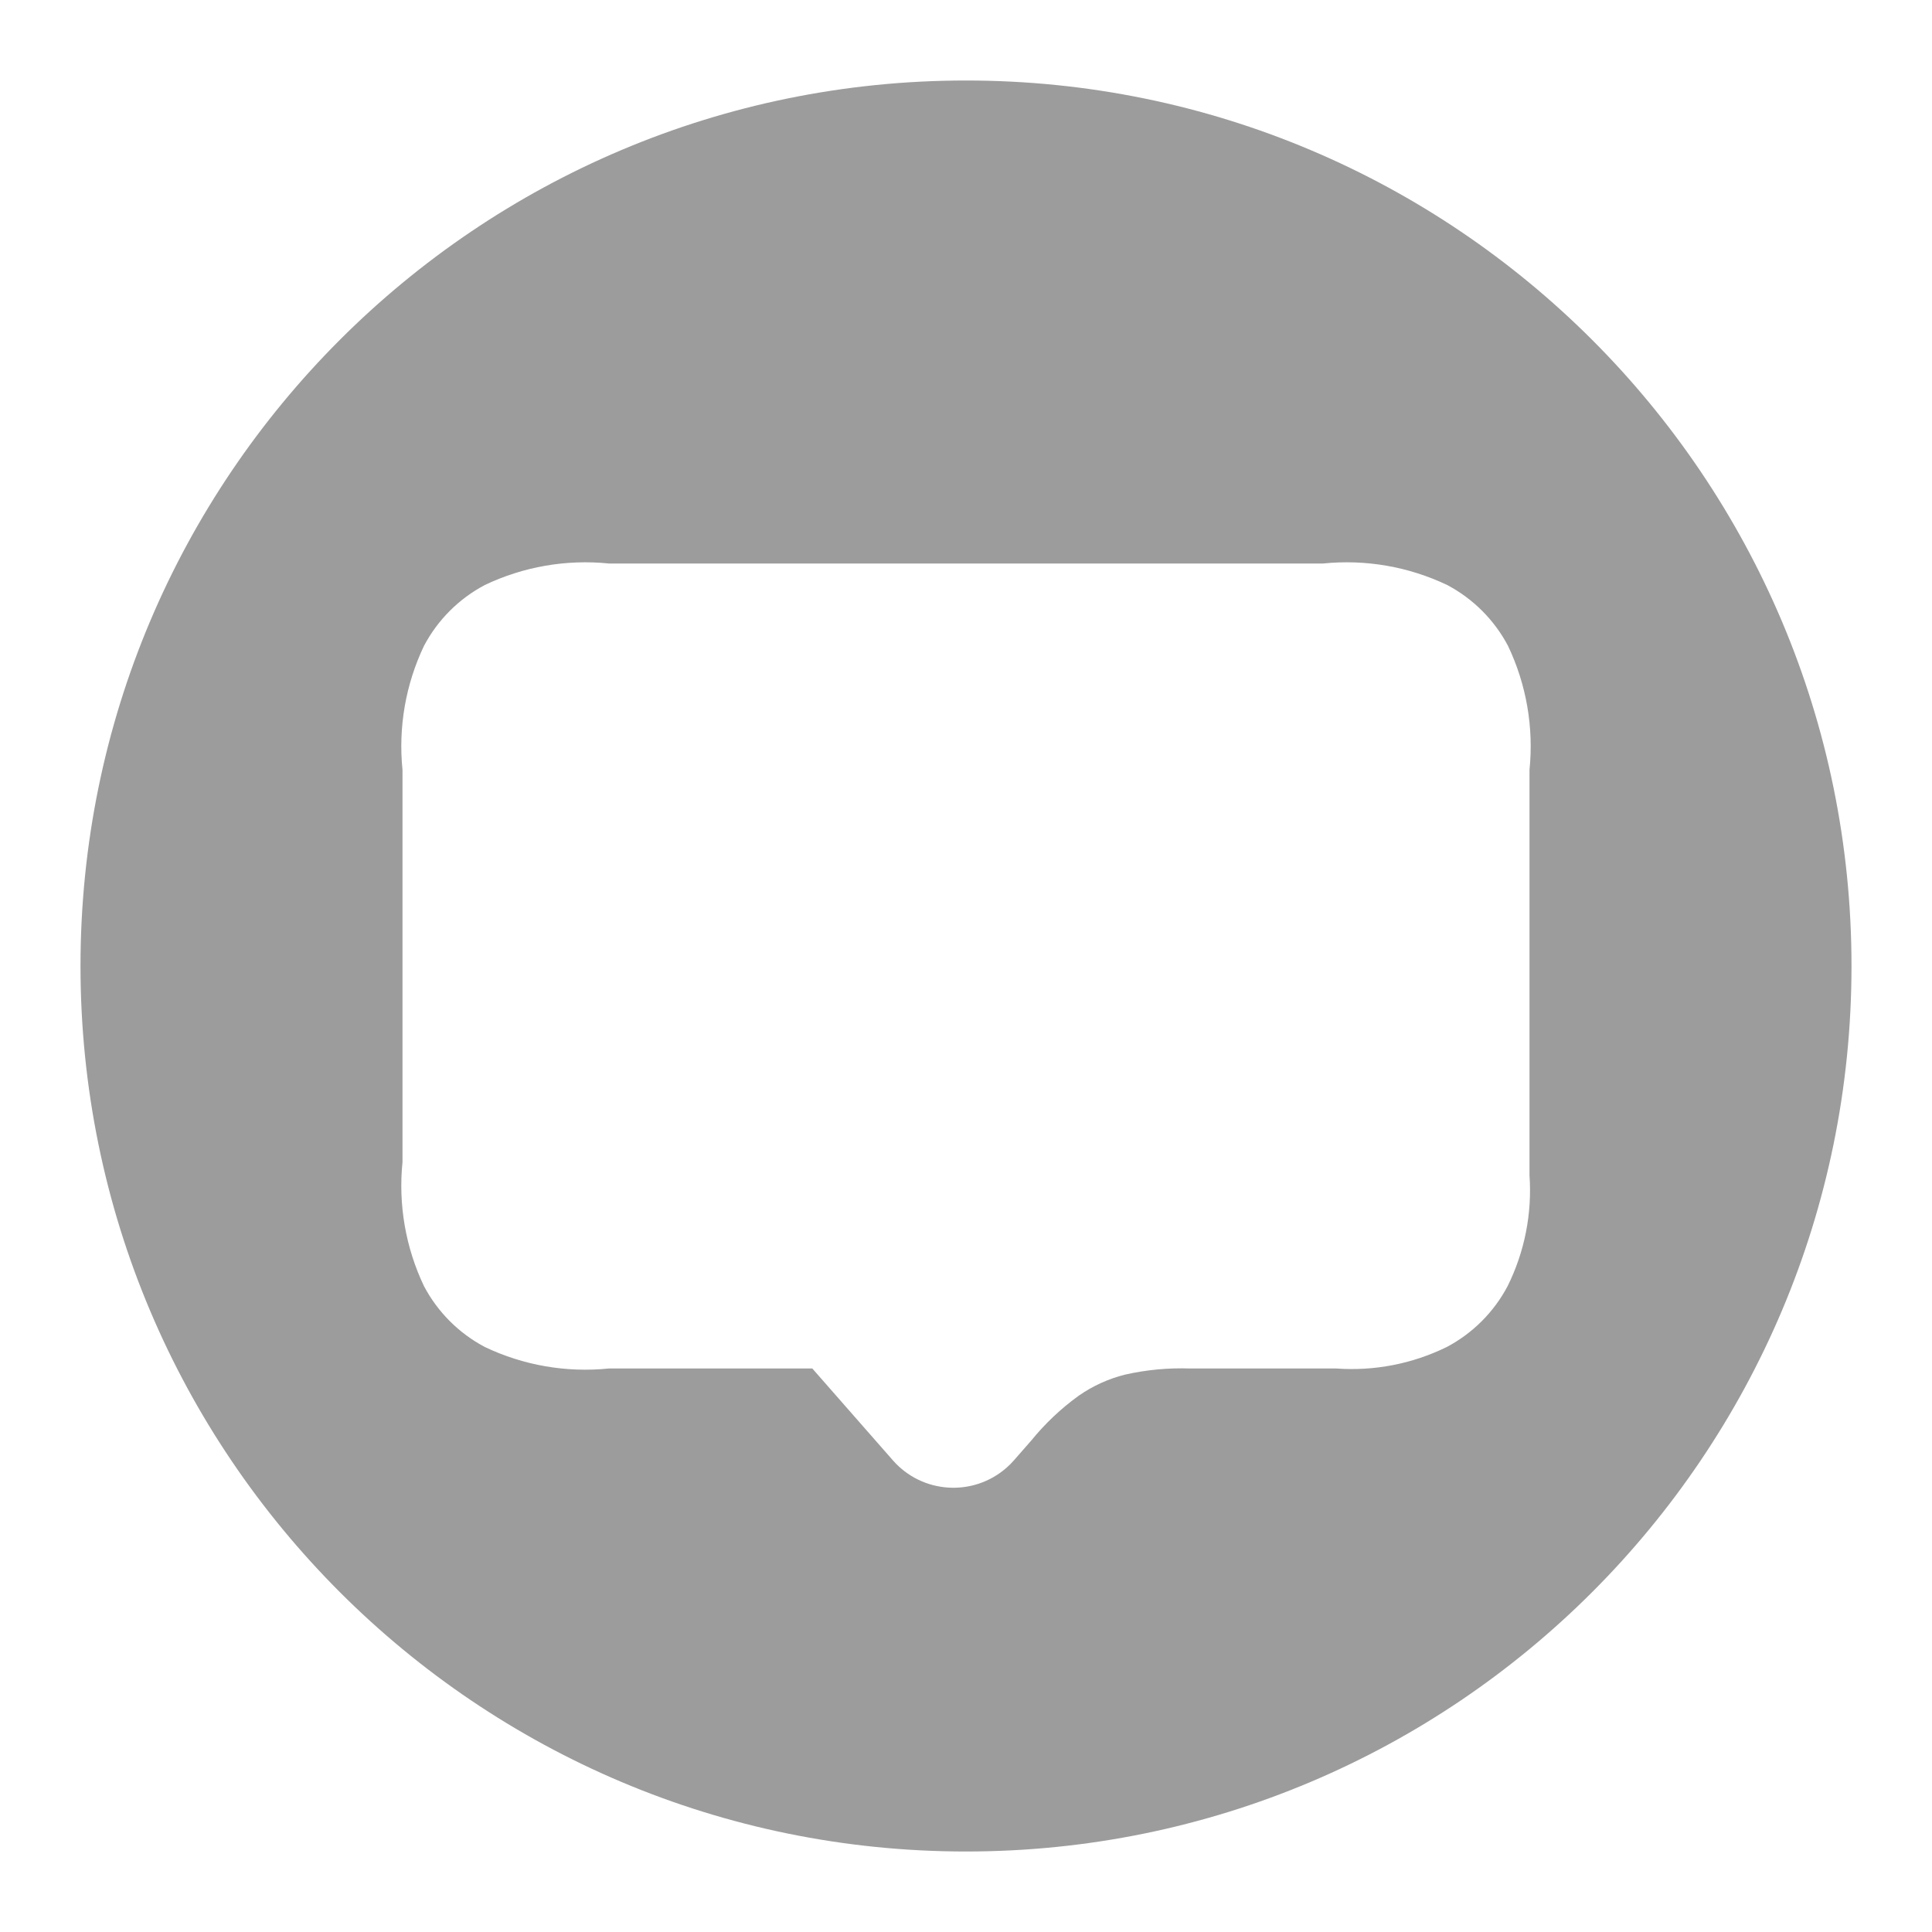
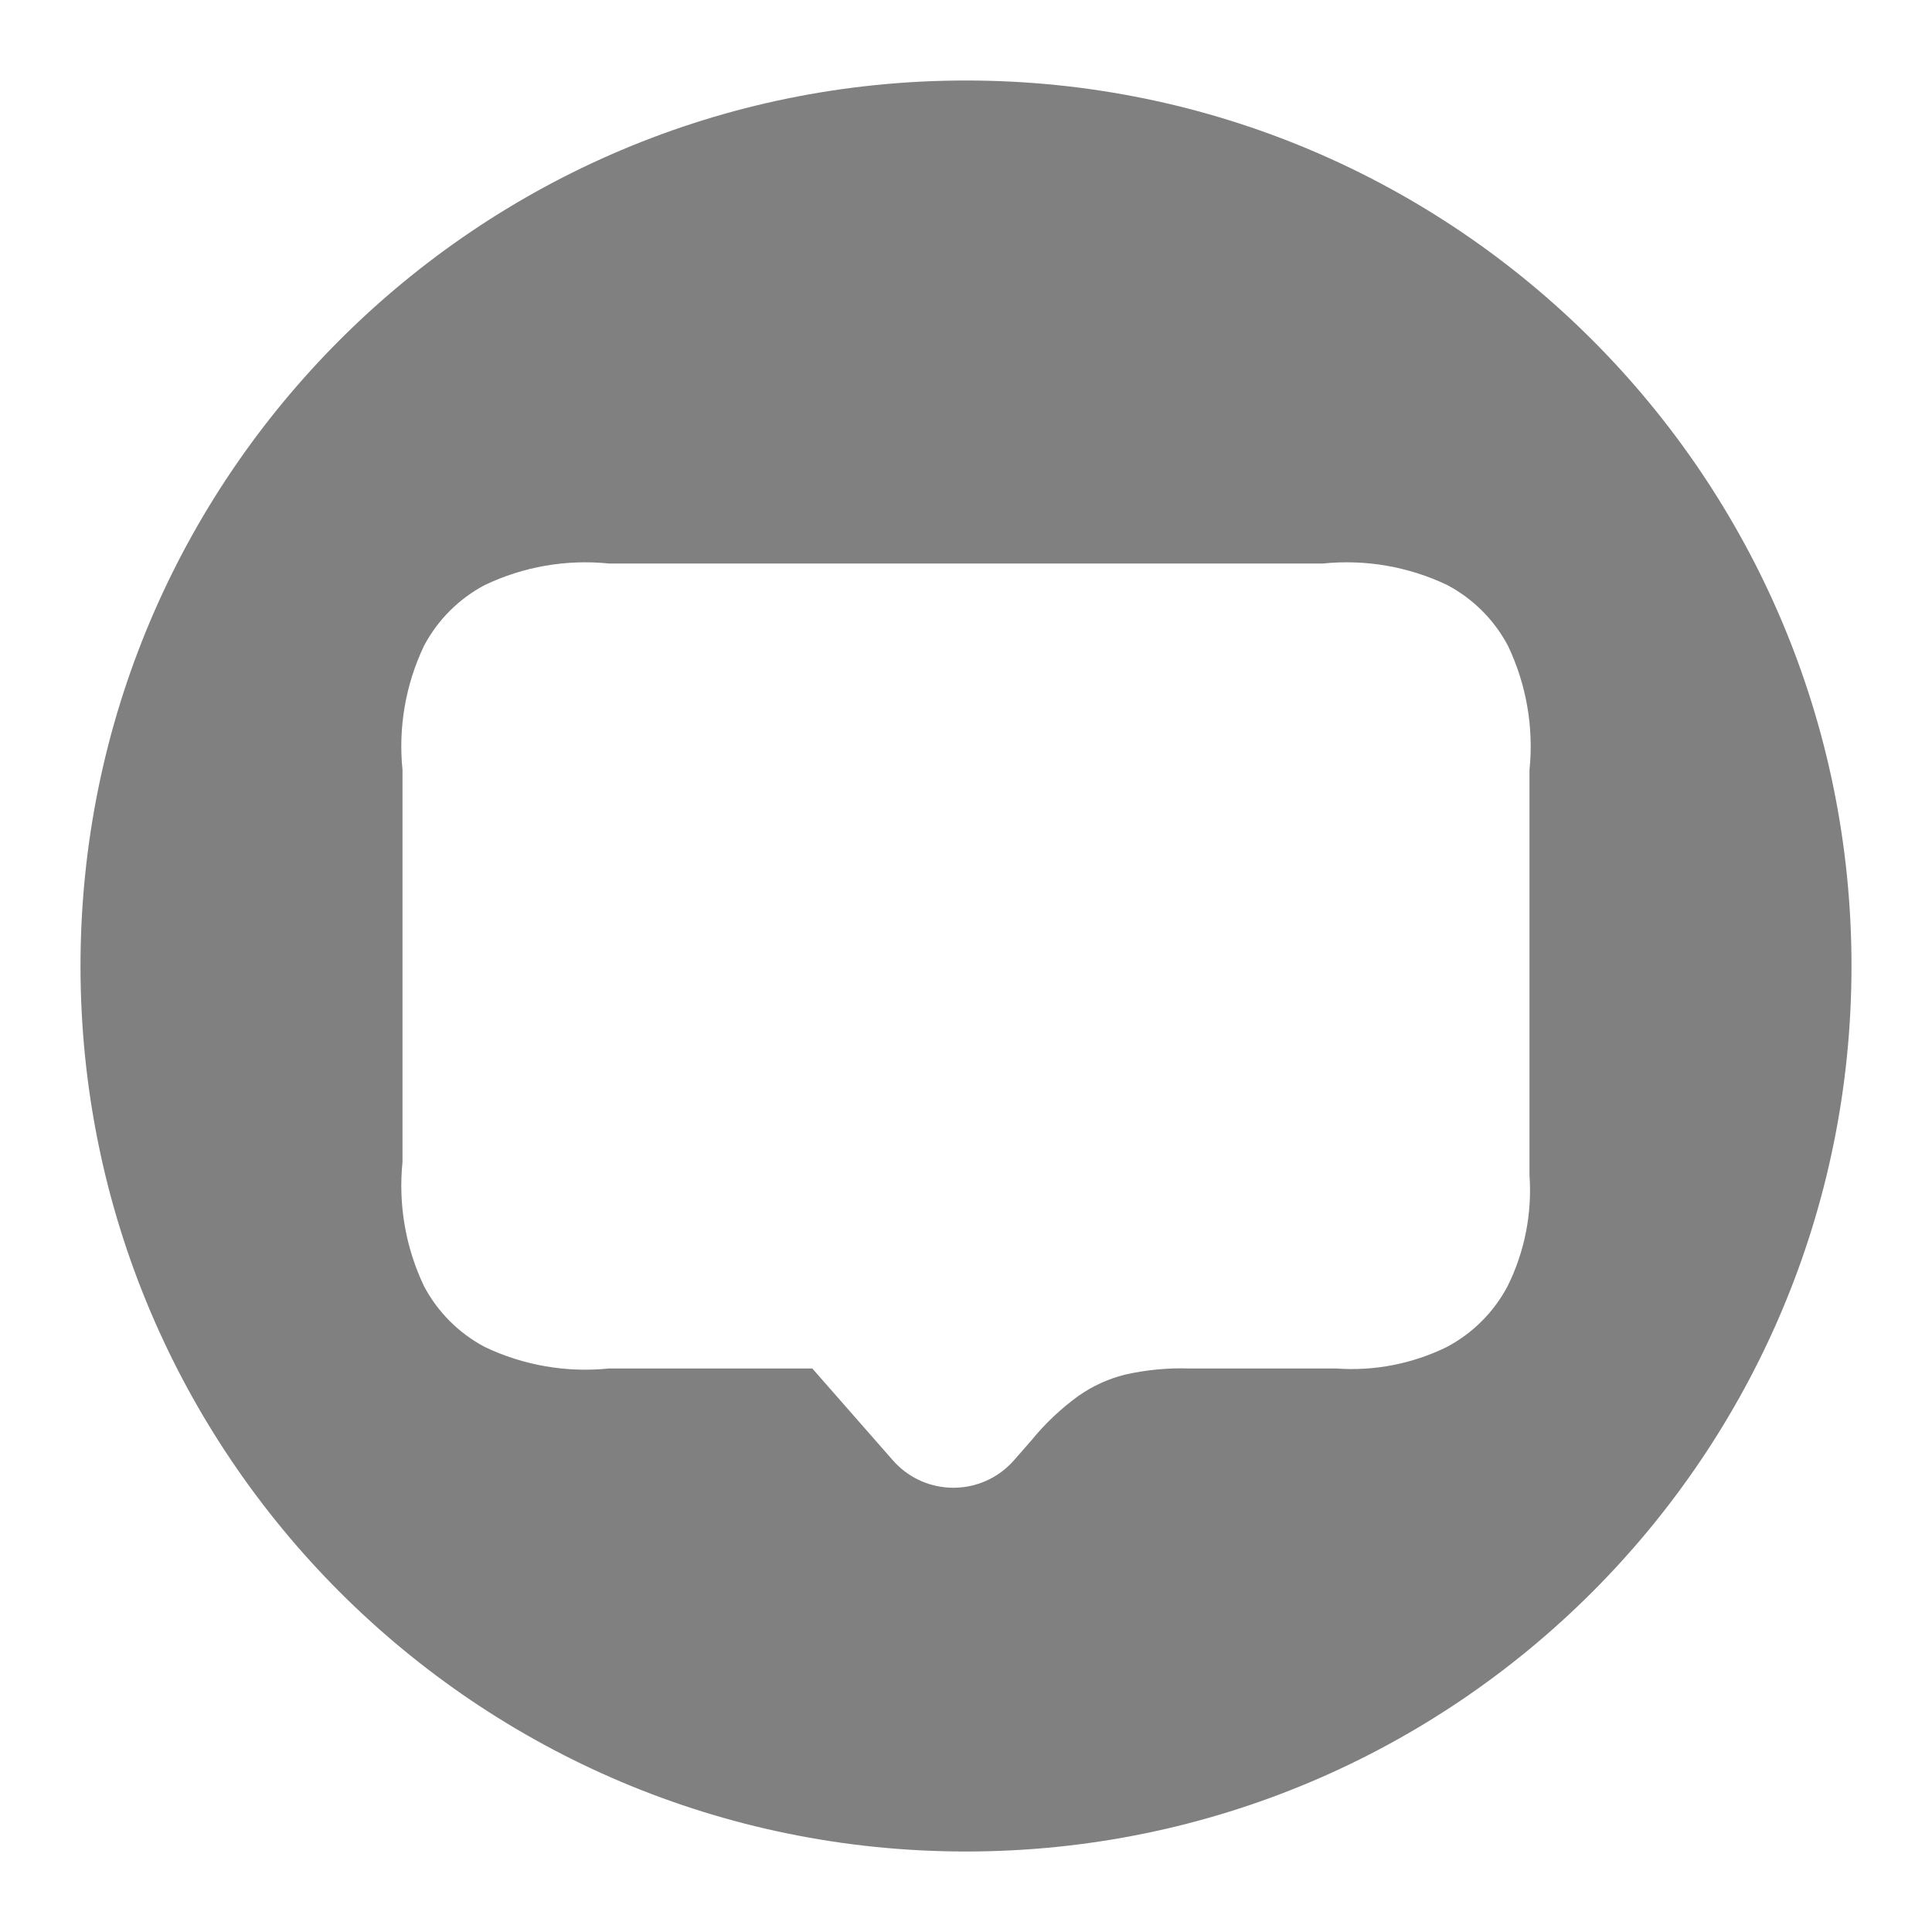
<svg xmlns="http://www.w3.org/2000/svg" id="icon-feedback" width="24" height="24" viewBox="0 0 24 24">
  <defs>
    <style>
      .cls-1 {
        fill: rgba(255,255,255,0);
        opacity: 0;
      }

      .cls-2 {
-         fill: #9c9c9c;
+         fill: gray;
      }
    </style>
  </defs>
  <g id="控件">
    <g id="icon-勿扰模式">
      <rect id="矩形" class="cls-1" width="24" height="24" rx="1" />
      <path id="形状结合" class="cls-2" d="M12,1A11,11,0,1,1,1,12,11,11,0,0,1,12,1Zm4.436,6H7.564a2.9,2.9,0,0,0-1.541.267,1.813,1.813,0,0,0-.756.756A2.9,2.9,0,0,0,5,9.564v4.872a2.9,2.9,0,0,0,.267,1.541,1.813,1.813,0,0,0,.756.756A2.9,2.9,0,0,0,7.564,17h2.527l1,1.14a1,1,0,0,0,1.411.094.927.927,0,0,0,.094-.094l.213-.243a3.11,3.11,0,0,1,.591-.559,1.749,1.749,0,0,1,.576-.262,3.159,3.159,0,0,1,.81-.076H16.6a2.678,2.678,0,0,0,1.372-.267,1.813,1.813,0,0,0,.756-.756A2.678,2.678,0,0,0,19,14.6V9.564a2.9,2.9,0,0,0-.267-1.541,1.813,1.813,0,0,0-.756-.756A2.9,2.9,0,0,0,16.436,7Z" />
    </g>
  </g>
</svg>
